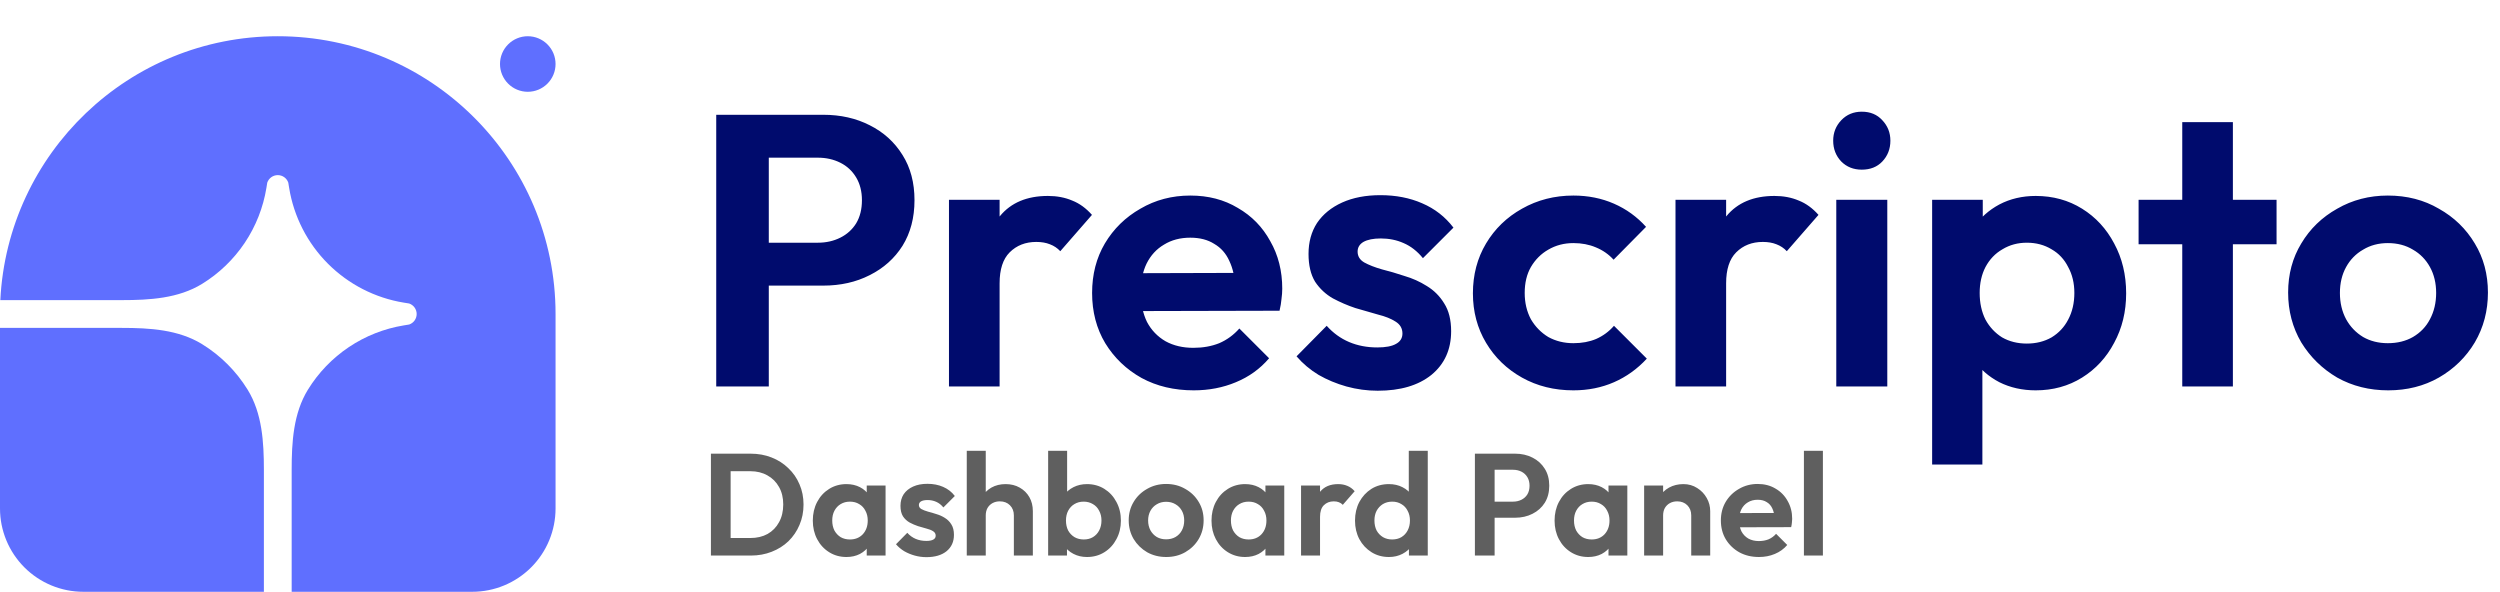
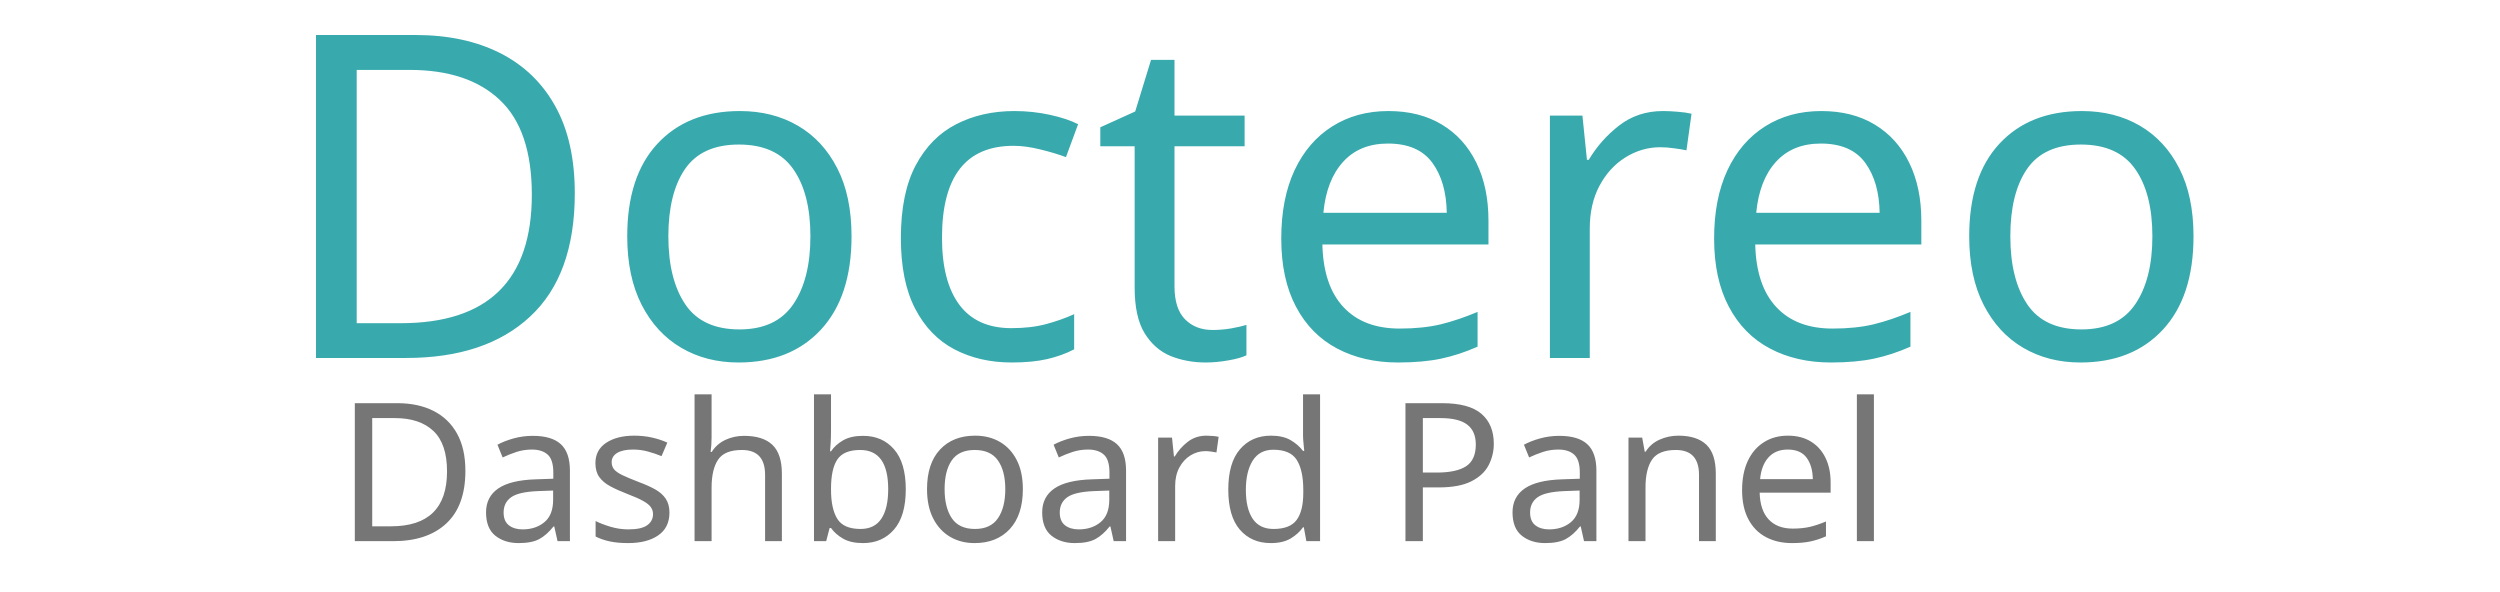
- <svg xmlns="http://www.w3.org/2000/svg" width="207" height="49" viewBox="0 0 207 49" fill="none">
-   <path d="M23 3C35.703 3 46 13.297 46 26V42.1C46 43.93 45.273 45.685 43.979 46.979C42.685 48.273 40.93 49 39.1 49H24.15V38.91C24.15 36.608 24.29 34.222 25.497 32.263C26.362 30.859 27.518 29.657 28.888 28.738C30.258 27.82 31.81 27.208 33.437 26.942L33.878 26.87C34.059 26.808 34.217 26.691 34.328 26.535C34.44 26.379 34.5 26.192 34.5 26C34.5 25.808 34.44 25.621 34.328 25.465C34.217 25.309 34.059 25.192 33.878 25.129L33.437 25.058C31.059 24.67 28.863 23.544 27.159 21.84C25.456 20.137 24.33 17.941 23.942 15.563L23.87 15.122C23.808 14.941 23.691 14.783 23.535 14.671C23.379 14.56 23.192 14.5 23 14.5C22.808 14.5 22.621 14.56 22.465 14.671C22.309 14.783 22.191 14.941 22.129 15.122L22.058 15.563C21.792 17.19 21.18 18.741 20.261 20.111C19.343 21.481 18.141 22.638 16.737 23.502C14.777 24.71 12.392 24.85 10.09 24.85H0.027C0.629 12.682 10.683 3 23 3Z" fill="#5F6FFF" />
-   <path d="M0 27.15H10.09C12.392 27.15 14.777 27.29 16.737 28.498C18.269 29.442 19.558 30.731 20.502 32.263C21.71 34.222 21.85 36.608 21.85 38.91V49H6.9C5.07 49 3.315 48.273 2.021 46.979C0.727 45.685 0 43.93 0 42.1L0 27.15ZM46 5.3C46 5.91 45.758 6.495 45.326 6.926C44.895 7.358 44.31 7.6 43.7 7.6C43.09 7.6 42.505 7.358 42.074 6.926C41.642 6.495 41.4 5.91 41.4 5.3C41.4 4.69 41.642 4.105 42.074 3.674C42.505 3.242 43.09 3 43.7 3C44.31 3 44.895 3.242 45.326 3.674C45.758 4.105 46 4.69 46 5.3Z" fill="#5F6FFF" />
-   <path d="M62.504 23.648V20.096H67.72C68.403 20.096 69.021 19.957 69.576 19.68C70.131 19.403 70.568 19.008 70.888 18.496C71.208 17.963 71.368 17.323 71.368 16.576C71.368 15.851 71.208 15.221 70.888 14.688C70.568 14.155 70.131 13.749 69.576 13.472C69.021 13.195 68.403 13.056 67.72 13.056H62.504V9.504H68.168C69.597 9.504 70.877 9.792 72.008 10.368C73.16 10.944 74.067 11.765 74.728 12.832C75.389 13.877 75.72 15.125 75.72 16.576C75.72 18.027 75.389 19.285 74.728 20.352C74.067 21.397 73.16 22.208 72.008 22.784C70.877 23.36 69.597 23.648 68.168 23.648H62.504ZM59.304 32V9.504H63.656V32H59.304ZM78.575 32V16.544H82.767V32H78.575ZM82.767 23.456L81.135 22.368C81.327 20.469 81.881 18.976 82.799 17.888C83.716 16.779 85.039 16.224 86.767 16.224C87.513 16.224 88.185 16.352 88.783 16.608C89.38 16.843 89.924 17.237 90.415 17.792L87.791 20.8C87.556 20.544 87.268 20.352 86.927 20.224C86.607 20.096 86.233 20.032 85.807 20.032C84.911 20.032 84.175 20.32 83.599 20.896C83.044 21.451 82.767 22.304 82.767 23.456ZM98.842 32.32C97.22 32.32 95.78 31.979 94.522 31.296C93.263 30.592 92.26 29.632 91.514 28.416C90.788 27.2 90.426 25.813 90.426 24.256C90.426 22.72 90.778 21.355 91.482 20.16C92.207 18.944 93.188 17.984 94.426 17.28C95.663 16.555 97.039 16.192 98.554 16.192C100.047 16.192 101.359 16.533 102.49 17.216C103.642 17.877 104.538 18.795 105.178 19.968C105.839 21.12 106.17 22.432 106.17 23.904C106.17 24.181 106.148 24.469 106.106 24.768C106.084 25.045 106.031 25.365 105.946 25.728L92.954 25.76V22.624L103.994 22.592L102.298 23.904C102.255 22.987 102.084 22.219 101.786 21.6C101.508 20.981 101.092 20.512 100.538 20.192C100.004 19.851 99.343 19.68 98.554 19.68C97.722 19.68 96.996 19.872 96.378 20.256C95.759 20.619 95.279 21.141 94.938 21.824C94.618 22.485 94.458 23.275 94.458 24.192C94.458 25.131 94.628 25.952 94.97 26.656C95.332 27.339 95.844 27.872 96.506 28.256C97.167 28.619 97.935 28.8 98.81 28.8C99.599 28.8 100.314 28.672 100.954 28.416C101.594 28.139 102.148 27.733 102.618 27.2L105.082 29.664C104.335 30.539 103.418 31.2 102.33 31.648C101.263 32.096 100.1 32.32 98.842 32.32ZM114.074 32.352C113.2 32.352 112.336 32.235 111.482 32C110.65 31.765 109.882 31.445 109.178 31.04C108.474 30.613 107.866 30.101 107.354 29.504L109.85 26.976C110.384 27.573 111.002 28.021 111.706 28.32C112.41 28.619 113.189 28.768 114.042 28.768C114.725 28.768 115.237 28.672 115.578 28.48C115.941 28.288 116.122 28 116.122 27.616C116.122 27.189 115.93 26.859 115.546 26.624C115.184 26.389 114.704 26.197 114.106 26.048C113.509 25.877 112.88 25.696 112.218 25.504C111.578 25.291 110.96 25.024 110.362 24.704C109.765 24.363 109.274 23.904 108.89 23.328C108.528 22.731 108.346 21.963 108.346 21.024C108.346 20.043 108.581 19.189 109.05 18.464C109.541 17.739 110.234 17.173 111.13 16.768C112.026 16.363 113.082 16.16 114.298 16.16C115.578 16.16 116.73 16.384 117.754 16.832C118.8 17.28 119.664 17.952 120.346 18.848L117.818 21.376C117.349 20.8 116.816 20.384 116.218 20.128C115.642 19.872 115.013 19.744 114.33 19.744C113.712 19.744 113.232 19.84 112.89 20.032C112.57 20.224 112.41 20.491 112.41 20.832C112.41 21.216 112.592 21.515 112.954 21.728C113.338 21.941 113.829 22.133 114.426 22.304C115.024 22.453 115.642 22.635 116.282 22.848C116.944 23.04 117.562 23.317 118.138 23.68C118.736 24.043 119.216 24.523 119.578 25.12C119.962 25.717 120.154 26.485 120.154 27.424C120.154 28.939 119.61 30.144 118.522 31.04C117.434 31.915 115.952 32.352 114.074 32.352ZM130.277 32.32C128.698 32.32 127.28 31.968 126.021 31.264C124.762 30.56 123.77 29.6 123.045 28.384C122.32 27.168 121.957 25.803 121.957 24.288C121.957 22.752 122.32 21.376 123.045 20.16C123.77 18.944 124.762 17.984 126.021 17.28C127.301 16.555 128.72 16.192 130.277 16.192C131.493 16.192 132.613 16.416 133.637 16.864C134.661 17.312 135.546 17.952 136.293 18.784L133.605 21.504C133.2 21.056 132.709 20.715 132.133 20.48C131.578 20.245 130.96 20.128 130.277 20.128C129.509 20.128 128.816 20.309 128.197 20.672C127.6 21.013 127.12 21.493 126.757 22.112C126.416 22.709 126.245 23.424 126.245 24.256C126.245 25.067 126.416 25.792 126.757 26.432C127.12 27.051 127.6 27.541 128.197 27.904C128.816 28.245 129.509 28.416 130.277 28.416C130.981 28.416 131.61 28.299 132.165 28.064C132.741 27.808 133.232 27.445 133.637 26.976L136.357 29.696C135.568 30.549 134.661 31.2 133.637 31.648C132.613 32.096 131.493 32.32 130.277 32.32ZM138.731 32V16.544H142.923V32H138.731ZM142.923 23.456L141.291 22.368C141.483 20.469 142.038 18.976 142.955 17.888C143.872 16.779 145.195 16.224 146.923 16.224C147.67 16.224 148.342 16.352 148.939 16.608C149.536 16.843 150.08 17.237 150.571 17.792L147.947 20.8C147.712 20.544 147.424 20.352 147.083 20.224C146.763 20.096 146.39 20.032 145.963 20.032C145.067 20.032 144.331 20.32 143.755 20.896C143.2 21.451 142.923 22.304 142.923 23.456ZM152.044 32V16.544H156.268V32H152.044ZM154.156 14.048C153.473 14.048 152.908 13.824 152.46 13.376C152.012 12.907 151.788 12.331 151.788 11.648C151.788 10.987 152.012 10.421 152.46 9.952C152.908 9.483 153.473 9.248 154.156 9.248C154.86 9.248 155.425 9.483 155.852 9.952C156.3 10.421 156.524 10.987 156.524 11.648C156.524 12.331 156.3 12.907 155.852 13.376C155.425 13.824 154.86 14.048 154.156 14.048ZM168.557 32.32C167.448 32.32 166.445 32.096 165.549 31.648C164.653 31.179 163.938 30.549 163.405 29.76C162.872 28.971 162.584 28.064 162.541 27.04V21.568C162.584 20.544 162.872 19.637 163.405 18.848C163.96 18.037 164.674 17.397 165.549 16.928C166.445 16.459 167.448 16.224 168.557 16.224C169.986 16.224 171.266 16.576 172.397 17.28C173.528 17.984 174.413 18.944 175.053 20.16C175.714 21.376 176.045 22.752 176.045 24.288C176.045 25.803 175.714 27.168 175.053 28.384C174.413 29.6 173.528 30.56 172.397 31.264C171.266 31.968 169.986 32.32 168.557 32.32ZM167.821 28.448C168.589 28.448 169.272 28.277 169.869 27.936C170.466 27.573 170.925 27.083 171.245 26.464C171.586 25.824 171.757 25.088 171.757 24.256C171.757 23.445 171.586 22.731 171.245 22.112C170.925 21.472 170.466 20.981 169.869 20.64C169.272 20.277 168.589 20.096 167.821 20.096C167.074 20.096 166.402 20.277 165.805 20.64C165.208 20.981 164.738 21.472 164.397 22.112C164.077 22.731 163.917 23.445 163.917 24.256C163.917 25.088 164.077 25.824 164.397 26.464C164.738 27.083 165.197 27.573 165.773 27.936C166.37 28.277 167.053 28.448 167.821 28.448ZM159.981 38.464V16.544H164.173V20.608L163.469 24.352L164.141 28.096V38.464H159.981ZM180.691 32V10.112H184.883V32H180.691ZM177.075 20.224V16.544H188.499V20.224H177.075ZM197.745 32.32C196.188 32.32 194.78 31.968 193.521 31.264C192.284 30.539 191.292 29.568 190.545 28.352C189.82 27.115 189.457 25.739 189.457 24.224C189.457 22.709 189.82 21.355 190.545 20.16C191.27 18.944 192.262 17.984 193.521 17.28C194.78 16.555 196.177 16.192 197.713 16.192C199.292 16.192 200.7 16.555 201.937 17.28C203.196 17.984 204.188 18.944 204.913 20.16C205.638 21.355 206.001 22.709 206.001 24.224C206.001 25.739 205.638 27.115 204.913 28.352C204.188 29.568 203.196 30.539 201.937 31.264C200.7 31.968 199.302 32.32 197.745 32.32ZM197.713 28.416C198.502 28.416 199.196 28.245 199.793 27.904C200.412 27.541 200.881 27.051 201.201 26.432C201.542 25.792 201.713 25.067 201.713 24.256C201.713 23.445 201.542 22.731 201.201 22.112C200.86 21.493 200.39 21.013 199.793 20.672C199.196 20.309 198.502 20.128 197.713 20.128C196.945 20.128 196.262 20.309 195.665 20.672C195.068 21.013 194.598 21.493 194.257 22.112C193.916 22.731 193.745 23.445 193.745 24.256C193.745 25.067 193.916 25.792 194.257 26.432C194.598 27.051 195.068 27.541 195.665 27.904C196.262 28.245 196.945 28.416 197.713 28.416Z" fill="#000B6D" />
-   <path d="M59.98 46V44.548H62.128C62.672 44.548 63.148 44.436 63.556 44.212C63.964 43.98 64.28 43.656 64.504 43.24C64.736 42.824 64.852 42.332 64.852 41.764C64.852 41.212 64.736 40.732 64.504 40.324C64.272 39.908 63.952 39.588 63.544 39.364C63.136 39.132 62.664 39.016 62.128 39.016H59.944V37.564H62.152C62.776 37.564 63.352 37.668 63.88 37.876C64.416 38.084 64.88 38.38 65.272 38.764C65.672 39.14 65.98 39.584 66.196 40.096C66.42 40.608 66.532 41.168 66.532 41.776C66.532 42.384 66.42 42.948 66.196 43.468C65.98 43.98 65.676 44.428 65.284 44.812C64.892 45.188 64.428 45.48 63.892 45.688C63.364 45.896 62.792 46 62.176 46H59.98ZM58.864 46V37.564H60.496V46H58.864ZM70.085 46.12C69.557 46.12 69.081 45.988 68.657 45.724C68.233 45.46 67.901 45.1 67.661 44.644C67.421 44.188 67.301 43.676 67.301 43.108C67.301 42.532 67.421 42.016 67.661 41.56C67.901 41.104 68.233 40.744 68.657 40.48C69.081 40.216 69.557 40.084 70.085 40.084C70.501 40.084 70.873 40.168 71.201 40.336C71.529 40.504 71.789 40.74 71.981 41.044C72.181 41.34 72.289 41.676 72.305 42.052V44.14C72.289 44.524 72.181 44.864 71.981 45.16C71.789 45.456 71.529 45.692 71.201 45.868C70.873 46.036 70.501 46.12 70.085 46.12ZM70.373 44.668C70.813 44.668 71.169 44.524 71.441 44.236C71.713 43.94 71.849 43.56 71.849 43.096C71.849 42.792 71.785 42.524 71.657 42.292C71.537 42.052 71.365 41.868 71.141 41.74C70.925 41.604 70.669 41.536 70.373 41.536C70.085 41.536 69.829 41.604 69.605 41.74C69.389 41.868 69.217 42.052 69.089 42.292C68.969 42.524 68.909 42.792 68.909 43.096C68.909 43.408 68.969 43.684 69.089 43.924C69.217 44.156 69.389 44.34 69.605 44.476C69.829 44.604 70.085 44.668 70.373 44.668ZM71.765 46V44.44L72.017 43.024L71.765 41.632V40.204H73.325V46H71.765ZM76.707 46.132C76.379 46.132 76.055 46.088 75.736 46C75.424 45.912 75.135 45.792 74.871 45.64C74.608 45.48 74.379 45.288 74.188 45.064L75.124 44.116C75.323 44.34 75.555 44.508 75.82 44.62C76.084 44.732 76.376 44.788 76.695 44.788C76.951 44.788 77.144 44.752 77.272 44.68C77.407 44.608 77.475 44.5 77.475 44.356C77.475 44.196 77.403 44.072 77.26 43.984C77.124 43.896 76.944 43.824 76.719 43.768C76.496 43.704 76.26 43.636 76.011 43.564C75.772 43.484 75.54 43.384 75.316 43.264C75.091 43.136 74.907 42.964 74.763 42.748C74.627 42.524 74.559 42.236 74.559 41.884C74.559 41.516 74.647 41.196 74.823 40.924C75.007 40.652 75.267 40.44 75.603 40.288C75.939 40.136 76.335 40.06 76.791 40.06C77.272 40.06 77.704 40.144 78.088 40.312C78.48 40.48 78.803 40.732 79.059 41.068L78.112 42.016C77.936 41.8 77.736 41.644 77.511 41.548C77.296 41.452 77.059 41.404 76.803 41.404C76.572 41.404 76.391 41.44 76.263 41.512C76.144 41.584 76.084 41.684 76.084 41.812C76.084 41.956 76.151 42.068 76.287 42.148C76.431 42.228 76.615 42.3 76.84 42.364C77.064 42.42 77.296 42.488 77.535 42.568C77.784 42.64 78.016 42.744 78.231 42.88C78.456 43.016 78.635 43.196 78.772 43.42C78.915 43.644 78.987 43.932 78.987 44.284C78.987 44.852 78.784 45.304 78.376 45.64C77.968 45.968 77.412 46.132 76.707 46.132ZM83.948 46V42.676C83.948 42.332 83.84 42.052 83.624 41.836C83.408 41.62 83.128 41.512 82.784 41.512C82.56 41.512 82.36 41.56 82.184 41.656C82.008 41.752 81.868 41.888 81.764 42.064C81.668 42.24 81.62 42.444 81.62 42.676L81.008 42.364C81.008 41.908 81.104 41.512 81.296 41.176C81.488 40.832 81.752 40.564 82.088 40.372C82.432 40.18 82.824 40.084 83.264 40.084C83.704 40.084 84.092 40.18 84.428 40.372C84.772 40.564 85.04 40.828 85.232 41.164C85.424 41.5 85.52 41.888 85.52 42.328V46H83.948ZM80.048 46V37.324H81.62V46H80.048ZM90.002 46.12C89.586 46.12 89.21 46.032 88.874 45.856C88.538 45.68 88.27 45.44 88.07 45.136C87.87 44.832 87.762 44.492 87.746 44.116V42.052C87.762 41.676 87.87 41.34 88.07 41.044C88.278 40.74 88.55 40.504 88.886 40.336C89.222 40.168 89.594 40.084 90.002 40.084C90.538 40.084 91.018 40.216 91.442 40.48C91.866 40.744 92.198 41.104 92.438 41.56C92.686 42.016 92.81 42.532 92.81 43.108C92.81 43.676 92.686 44.188 92.438 44.644C92.198 45.1 91.866 45.46 91.442 45.724C91.018 45.988 90.538 46.12 90.002 46.12ZM89.738 44.668C90.026 44.668 90.278 44.604 90.494 44.476C90.718 44.34 90.89 44.156 91.01 43.924C91.138 43.684 91.202 43.408 91.202 43.096C91.202 42.792 91.138 42.524 91.01 42.292C90.89 42.052 90.718 41.868 90.494 41.74C90.27 41.604 90.014 41.536 89.726 41.536C89.438 41.536 89.182 41.604 88.958 41.74C88.742 41.868 88.57 42.052 88.442 42.292C88.322 42.524 88.262 42.792 88.262 43.096C88.262 43.408 88.322 43.684 88.442 43.924C88.57 44.156 88.746 44.34 88.97 44.476C89.194 44.604 89.45 44.668 89.738 44.668ZM86.786 46V37.324H88.358V41.632L88.094 43.024L88.346 44.44V46H86.786ZM96.564 46.12C95.981 46.12 95.453 45.988 94.981 45.724C94.516 45.452 94.144 45.088 93.865 44.632C93.593 44.168 93.457 43.652 93.457 43.084C93.457 42.516 93.593 42.008 93.865 41.56C94.136 41.104 94.508 40.744 94.981 40.48C95.453 40.208 95.977 40.072 96.552 40.072C97.144 40.072 97.672 40.208 98.136 40.48C98.609 40.744 98.981 41.104 99.252 41.56C99.525 42.008 99.66 42.516 99.66 43.084C99.66 43.652 99.525 44.168 99.252 44.632C98.981 45.088 98.609 45.452 98.136 45.724C97.672 45.988 97.148 46.12 96.564 46.12ZM96.552 44.656C96.849 44.656 97.109 44.592 97.332 44.464C97.564 44.328 97.74 44.144 97.861 43.912C97.989 43.672 98.052 43.4 98.052 43.096C98.052 42.792 97.989 42.524 97.861 42.292C97.733 42.06 97.556 41.88 97.332 41.752C97.109 41.616 96.849 41.548 96.552 41.548C96.264 41.548 96.008 41.616 95.784 41.752C95.561 41.88 95.385 42.06 95.257 42.292C95.129 42.524 95.064 42.792 95.064 43.096C95.064 43.4 95.129 43.672 95.257 43.912C95.385 44.144 95.561 44.328 95.784 44.464C96.008 44.592 96.264 44.656 96.552 44.656ZM103.097 46.12C102.569 46.12 102.093 45.988 101.669 45.724C101.245 45.46 100.913 45.1 100.673 44.644C100.433 44.188 100.313 43.676 100.313 43.108C100.313 42.532 100.433 42.016 100.673 41.56C100.913 41.104 101.245 40.744 101.669 40.48C102.093 40.216 102.569 40.084 103.097 40.084C103.513 40.084 103.885 40.168 104.213 40.336C104.541 40.504 104.801 40.74 104.993 41.044C105.193 41.34 105.301 41.676 105.317 42.052V44.14C105.301 44.524 105.193 44.864 104.993 45.16C104.801 45.456 104.541 45.692 104.213 45.868C103.885 46.036 103.513 46.12 103.097 46.12ZM103.385 44.668C103.825 44.668 104.181 44.524 104.453 44.236C104.725 43.94 104.861 43.56 104.861 43.096C104.861 42.792 104.797 42.524 104.669 42.292C104.549 42.052 104.377 41.868 104.153 41.74C103.937 41.604 103.681 41.536 103.385 41.536C103.097 41.536 102.841 41.604 102.617 41.74C102.401 41.868 102.229 42.052 102.101 42.292C101.981 42.524 101.921 42.792 101.921 43.096C101.921 43.408 101.981 43.684 102.101 43.924C102.229 44.156 102.401 44.34 102.617 44.476C102.841 44.604 103.097 44.668 103.385 44.668ZM104.777 46V44.44L105.029 43.024L104.777 41.632V40.204H106.337V46H104.777ZM107.727 46V40.204H109.299V46H107.727ZM109.299 42.796L108.687 42.388C108.759 41.676 108.967 41.116 109.311 40.708C109.655 40.292 110.151 40.084 110.799 40.084C111.079 40.084 111.331 40.132 111.555 40.228C111.779 40.316 111.983 40.464 112.167 40.672L111.183 41.8C111.095 41.704 110.987 41.632 110.859 41.584C110.739 41.536 110.599 41.512 110.439 41.512C110.103 41.512 109.827 41.62 109.611 41.836C109.403 42.044 109.299 42.364 109.299 42.796ZM115.003 46.12C114.467 46.12 113.987 45.988 113.563 45.724C113.139 45.46 112.803 45.1 112.555 44.644C112.315 44.188 112.195 43.676 112.195 43.108C112.195 42.532 112.315 42.016 112.555 41.56C112.803 41.104 113.135 40.744 113.551 40.48C113.975 40.216 114.459 40.084 115.003 40.084C115.419 40.084 115.791 40.168 116.119 40.336C116.455 40.504 116.723 40.74 116.923 41.044C117.131 41.34 117.243 41.676 117.259 42.052V44.116C117.243 44.492 117.135 44.832 116.935 45.136C116.735 45.44 116.467 45.68 116.131 45.856C115.795 46.032 115.419 46.12 115.003 46.12ZM115.267 44.668C115.563 44.668 115.819 44.604 116.035 44.476C116.259 44.34 116.431 44.156 116.551 43.924C116.679 43.684 116.743 43.408 116.743 43.096C116.743 42.792 116.679 42.524 116.551 42.292C116.431 42.052 116.259 41.868 116.035 41.74C115.819 41.604 115.567 41.536 115.279 41.536C114.983 41.536 114.723 41.604 114.499 41.74C114.283 41.876 114.111 42.06 113.983 42.292C113.863 42.524 113.803 42.792 113.803 43.096C113.803 43.408 113.863 43.684 113.983 43.924C114.111 44.156 114.287 44.34 114.511 44.476C114.735 44.604 114.987 44.668 115.267 44.668ZM118.219 46H116.659V44.44L116.911 43.024L116.647 41.632V37.324H118.219V46ZM123.322 42.868V41.536H125.278C125.534 41.536 125.766 41.484 125.974 41.38C126.182 41.276 126.346 41.128 126.466 40.936C126.586 40.736 126.646 40.496 126.646 40.216C126.646 39.944 126.586 39.708 126.466 39.508C126.346 39.308 126.182 39.156 125.974 39.052C125.766 38.948 125.534 38.896 125.278 38.896H123.322V37.564H125.446C125.982 37.564 126.462 37.672 126.886 37.888C127.318 38.104 127.658 38.412 127.906 38.812C128.154 39.204 128.278 39.672 128.278 40.216C128.278 40.76 128.154 41.232 127.906 41.632C127.658 42.024 127.318 42.328 126.886 42.544C126.462 42.76 125.982 42.868 125.446 42.868H123.322ZM122.122 46V37.564H123.754V46H122.122ZM131.503 46.12C130.975 46.12 130.499 45.988 130.075 45.724C129.651 45.46 129.319 45.1 129.079 44.644C128.839 44.188 128.719 43.676 128.719 43.108C128.719 42.532 128.839 42.016 129.079 41.56C129.319 41.104 129.651 40.744 130.075 40.48C130.499 40.216 130.975 40.084 131.503 40.084C131.919 40.084 132.291 40.168 132.619 40.336C132.947 40.504 133.207 40.74 133.399 41.044C133.599 41.34 133.707 41.676 133.723 42.052V44.14C133.707 44.524 133.599 44.864 133.399 45.16C133.207 45.456 132.947 45.692 132.619 45.868C132.291 46.036 131.919 46.12 131.503 46.12ZM131.791 44.668C132.231 44.668 132.587 44.524 132.859 44.236C133.131 43.94 133.267 43.56 133.267 43.096C133.267 42.792 133.203 42.524 133.075 42.292C132.955 42.052 132.783 41.868 132.559 41.74C132.343 41.604 132.087 41.536 131.791 41.536C131.503 41.536 131.247 41.604 131.023 41.74C130.807 41.868 130.635 42.052 130.507 42.292C130.387 42.524 130.327 42.792 130.327 43.096C130.327 43.408 130.387 43.684 130.507 43.924C130.635 44.156 130.807 44.34 131.023 44.476C131.247 44.604 131.503 44.668 131.791 44.668ZM133.183 46V44.44L133.435 43.024L133.183 41.632V40.204H134.743V46H133.183ZM140.034 46V42.676C140.034 42.332 139.926 42.052 139.71 41.836C139.494 41.62 139.214 41.512 138.87 41.512C138.646 41.512 138.446 41.56 138.27 41.656C138.094 41.752 137.954 41.888 137.85 42.064C137.754 42.24 137.706 42.444 137.706 42.676L137.094 42.364C137.094 41.908 137.19 41.512 137.382 41.176C137.582 40.832 137.854 40.564 138.198 40.372C138.55 40.18 138.946 40.084 139.386 40.084C139.81 40.084 140.19 40.192 140.526 40.408C140.862 40.616 141.126 40.892 141.318 41.236C141.51 41.572 141.605 41.936 141.605 42.328V46H140.034ZM136.134 46V40.204H137.706V46H136.134ZM145.644 46.12C145.036 46.12 144.496 45.992 144.024 45.736C143.552 45.472 143.176 45.112 142.896 44.656C142.624 44.2 142.488 43.68 142.488 43.096C142.488 42.52 142.62 42.008 142.884 41.56C143.156 41.104 143.524 40.744 143.988 40.48C144.452 40.208 144.968 40.072 145.536 40.072C146.096 40.072 146.588 40.2 147.012 40.456C147.444 40.704 147.78 41.048 148.02 41.488C148.268 41.92 148.392 42.412 148.392 42.964C148.392 43.068 148.384 43.176 148.368 43.288C148.36 43.392 148.34 43.512 148.308 43.648L143.436 43.66V42.484L147.576 42.472L146.94 42.964C146.924 42.62 146.86 42.332 146.748 42.1C146.644 41.868 146.488 41.692 146.28 41.572C146.08 41.444 145.832 41.38 145.536 41.38C145.224 41.38 144.952 41.452 144.72 41.596C144.488 41.732 144.308 41.928 144.18 42.184C144.06 42.432 144 42.728 144 43.072C144 43.424 144.064 43.732 144.192 43.996C144.328 44.252 144.52 44.452 144.768 44.596C145.016 44.732 145.304 44.8 145.632 44.8C145.928 44.8 146.196 44.752 146.436 44.656C146.676 44.552 146.884 44.4 147.06 44.2L147.984 45.124C147.704 45.452 147.36 45.7 146.952 45.868C146.552 46.036 146.116 46.12 145.644 46.12ZM149.364 46V37.324H150.936V46H149.364Z" fill="#5F5F5F" />
+ <svg xmlns="http://www.w3.org/2000/svg" width="207" height="49" viewBox="0 0 207 49">
+   <defs>
+     <style>
+       .cls-1, .cls-2 {
+         font-size: 50px;
+         text-anchor: middle;
+         font-family: "Berlin Sans FB";
+       }
+ 
+       .cls-1 {
+         fill: #767676;
+       }
+ 
+       .cls-2 {
+         fill: #38aaad;
+       }
+     </style>
+   </defs>
+   <text id="Dashboard_Panel" data-name="Dashboard Panel" class="cls-1" transform="translate(92.173 44.808) scale(0.32)">
+     <tspan x="0">Dashboard Panel</tspan>
+   </text>
+   <text id="Doctereo" class="cls-2" transform="translate(103.092 29.64) scale(0.749)">
+     <tspan x="0">Doctereo</tspan>
+   </text>
</svg>
